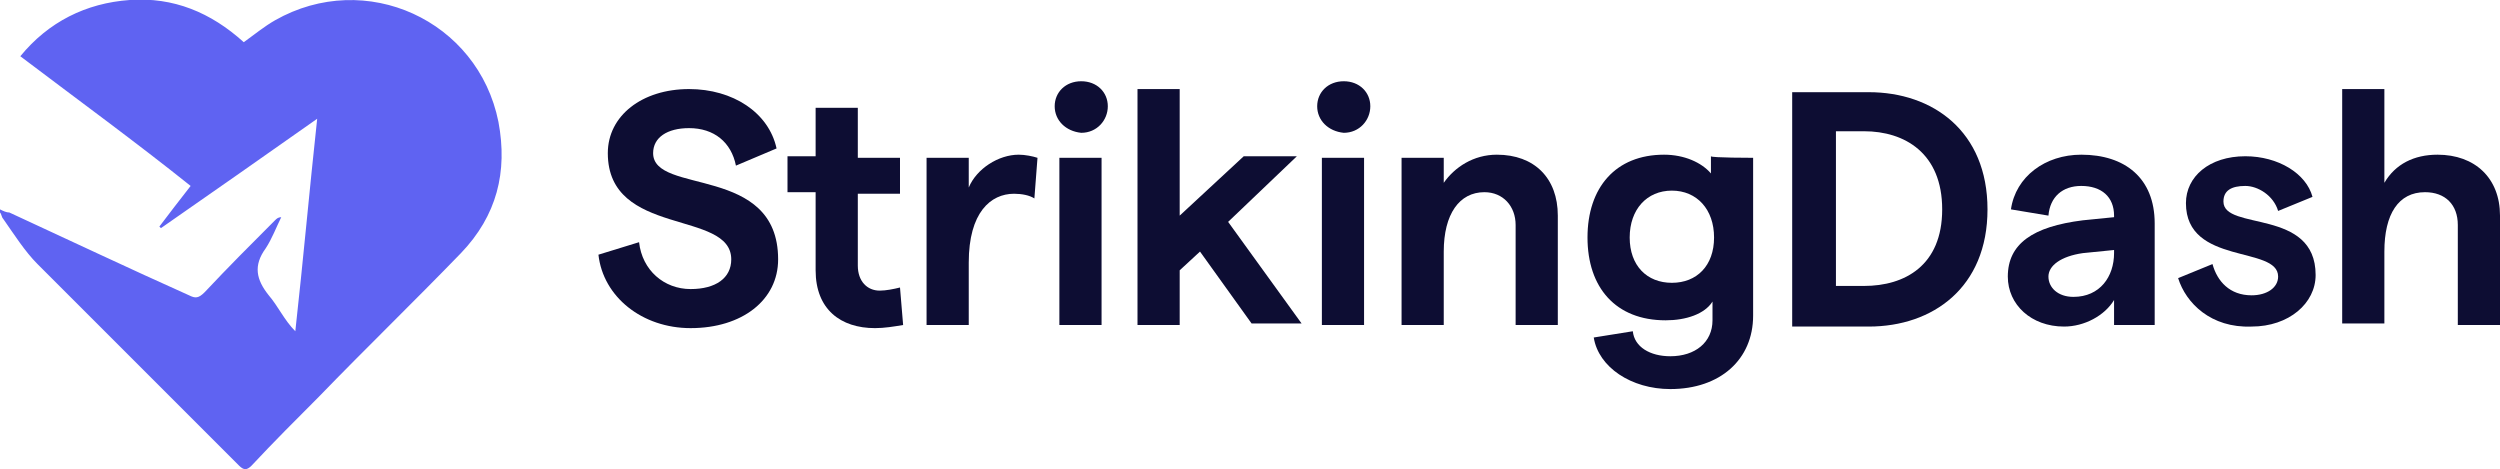
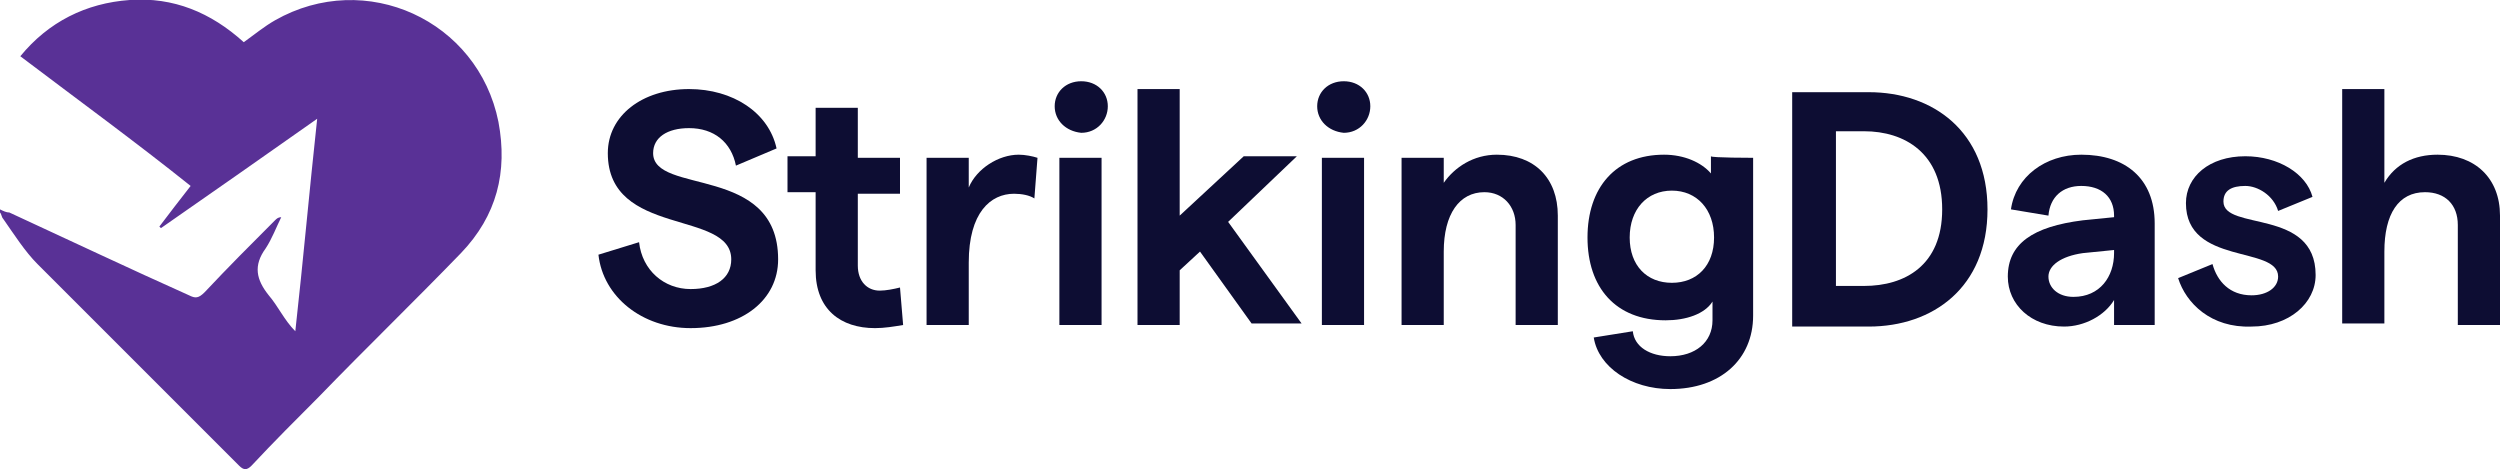
<svg xmlns="http://www.w3.org/2000/svg" version="1.1" id="Layer_1" x="0px" y="0px" viewBox="0 0 160 30" style="enable-background:new 0 0 160 30;" xml:space="preserve">
  <style type="text/css">
- 	.st0{fill:#5F63F2;}
+ 	.st0{fill:#593196;}
	.st1{fill:#0D0D33;}
</style>
  <path class="st0" d="M0,13.4c0.2,0.1,0.4,0.2,0.6,0.2c3.9,1.8,7.7,3.6,11.5,5.3c0.4,0.2,0.6,0.2,1-0.2c1.5-1.6,3-3.1,4.5-4.6  c0.1-0.1,0.2-0.2,0.4-0.2c-0.3,0.6-0.6,1.4-1,2c-0.8,1.1-0.6,2,0.2,3c0.6,0.7,1,1.6,1.7,2.3c0.5-4.5,0.9-9,1.4-13.6  c-3.4,2.4-6.7,4.7-10,7c0,0-0.1-0.1-0.1-0.1c0.6-0.8,1.3-1.7,2-2.6C8.7,9.1,5,6.4,1.3,3.6c1.8-2.2,4.2-3.4,7-3.6s5.2,0.8,7.3,2.7  c0.7-0.5,1.3-1,2-1.4c5.8-3.3,13,0,14.3,6.5c0.6,3.2-0.1,6-2.4,8.4c-3,3.1-6.1,6.1-9.1,9.2c-1.4,1.4-2.9,2.9-4.3,4.4  c-0.3,0.3-0.5,0.3-0.8,0C11,25.5,6.7,21.2,2.4,16.9C1.6,16.1,0.9,15,0.2,14c-0.1-0.1-0.1-0.3-0.2-0.4C0,13.6,0,13.5,0,13.4z" />
  <g>
    <path class="st1" d="M38.3,16.3l2.6-0.8c0.2,1.8,1.6,3,3.3,3c1.6,0,2.6-0.7,2.6-1.9c0-3.2-7.9-1.4-7.9-6.8c0-2.4,2.2-4.1,5.2-4.1   c2.8,0,5.1,1.5,5.6,3.8l-2.6,1.1c-0.3-1.5-1.4-2.4-3-2.4c-1.4,0-2.3,0.6-2.3,1.6c0,2.7,8,0.7,8,6.8c0,2.6-2.3,4.4-5.6,4.4   C41.1,21,38.6,19,38.3,16.3z" />
    <path class="st1" d="M56,21c-2.2,0-3.8-1.2-3.8-3.7v-5h-1.8v-2.3h1.8V6.9h2.7v3.2h2.7v2.3h-2.7V17c0,1,0.6,1.6,1.4,1.6   c0.4,0,0.9-0.1,1.3-0.2l0.2,2.4C57.2,20.9,56.6,21,56,21z" />
    <path class="st1" d="M64.9,12.4c-1.5,0-2.9,1.2-2.9,4.4v4h-2.7V10.1H62V12c0.5-1.2,1.9-2.1,3.2-2.1c0.4,0,0.9,0.1,1.2,0.2l-0.2,2.6   C65.9,12.5,65.4,12.4,64.9,12.4z" />
    <path class="st1" d="M67.5,6.8c0-0.9,0.7-1.6,1.7-1.6s1.7,0.7,1.7,1.6c0,0.9-0.7,1.7-1.7,1.7C68.2,8.4,67.5,7.7,67.5,6.8z    M67.8,10.1h2.7v10.7h-2.7V10.1z" />
    <path class="st1" d="M76.8,16.1l-1.3,1.2v3.5h-2.7V5.7h2.7v8.1l4.1-3.8h3.4l-4.4,4.2l4.7,6.5h-3.2L76.8,16.1z" />
    <path class="st1" d="M84.3,6.8c0-0.9,0.7-1.6,1.7-1.6s1.7,0.7,1.7,1.6c0,0.9-0.7,1.7-1.7,1.7C85,8.4,84.3,7.7,84.3,6.8z M84.6,10.1   h2.7v10.7h-2.7V10.1z" />
    <path class="st1" d="M89.7,10.1h2.7v1.6c0.7-1,1.9-1.8,3.4-1.8c2.4,0,3.9,1.5,3.9,3.9v7H97v-6.4c0-1.2-0.8-2.1-2-2.1   c-1.6,0-2.6,1.4-2.6,3.8v4.7h-2.7L89.7,10.1L89.7,10.1z" />
    <path class="st1" d="M112.2,10.1v10.1c0,2.8-2.1,4.7-5.3,4.7c-2.5,0-4.6-1.4-4.9-3.3l2.5-0.4c0.1,1,1.1,1.6,2.4,1.6   c1.6,0,2.7-0.9,2.7-2.3v-1.2c-0.5,0.8-1.7,1.2-3,1.2c-3.2,0-5-2.1-5-5.3s1.8-5.3,4.9-5.3c1.3,0,2.4,0.5,3,1.2v-1.1   C109.5,10.1,112.2,10.1,112.2,10.1z M109.7,15.2c0-1.8-1.1-3-2.7-3c-1.6,0-2.7,1.2-2.7,3s1.1,2.9,2.7,2.9S109.7,17,109.7,15.2z" />
    <path class="st1" d="M114.7,5.9h4.9c4.1,0,7.6,2.5,7.6,7.5s-3.5,7.5-7.6,7.5h-4.9V5.9z M119.3,18.3c2.6,0,5-1.3,5-4.9s-2.4-5-5-5   h-1.8v9.9H119.3z" />
    <path class="st1" d="M137.9,14.3v6.5h-2.6v-1.6c-0.6,1-1.9,1.7-3.2,1.7c-2.1,0-3.6-1.4-3.6-3.2c0-2.1,1.6-3.2,4.8-3.6l2-0.2v-0.1   c0-1.2-0.8-1.9-2.1-1.9c-1.2,0-2,0.7-2.1,1.9l-2.4-0.4c0.3-2.1,2.2-3.5,4.5-3.5C136,9.9,137.9,11.4,137.9,14.3z M135.3,16.2v-0.2   l-2,0.2c-1.4,0.2-2.2,0.8-2.2,1.5c0,0.7,0.6,1.3,1.6,1.3C134.4,19,135.3,17.7,135.3,16.2z" />
    <path class="st1" d="M139.4,17.8l2.2-0.9c0.3,1.1,1.1,2,2.5,2c1,0,1.7-0.5,1.7-1.2c0-2-5.9-0.7-5.9-4.7c0-1.7,1.5-3,3.8-3   c2.1,0,3.9,1.1,4.3,2.6l-2.2,0.9c-0.3-1-1.3-1.6-2.1-1.6c-0.9,0-1.4,0.3-1.4,1c0,1.9,5.9,0.4,5.9,4.7c0,1.8-1.7,3.3-4.1,3.3   C141.5,21,139.9,19.4,139.4,17.8z" />
    <path class="st1" d="M149.9,5.7h2.7v6c0.7-1.2,1.9-1.8,3.4-1.8c2.4,0,4,1.5,4,3.9v7h-2.7v-6.4c0-1.3-0.8-2.1-2.1-2.1   c-1.7,0-2.6,1.4-2.6,3.8v4.6h-2.7L149.9,5.7L149.9,5.7z" />
  </g>
</svg>
